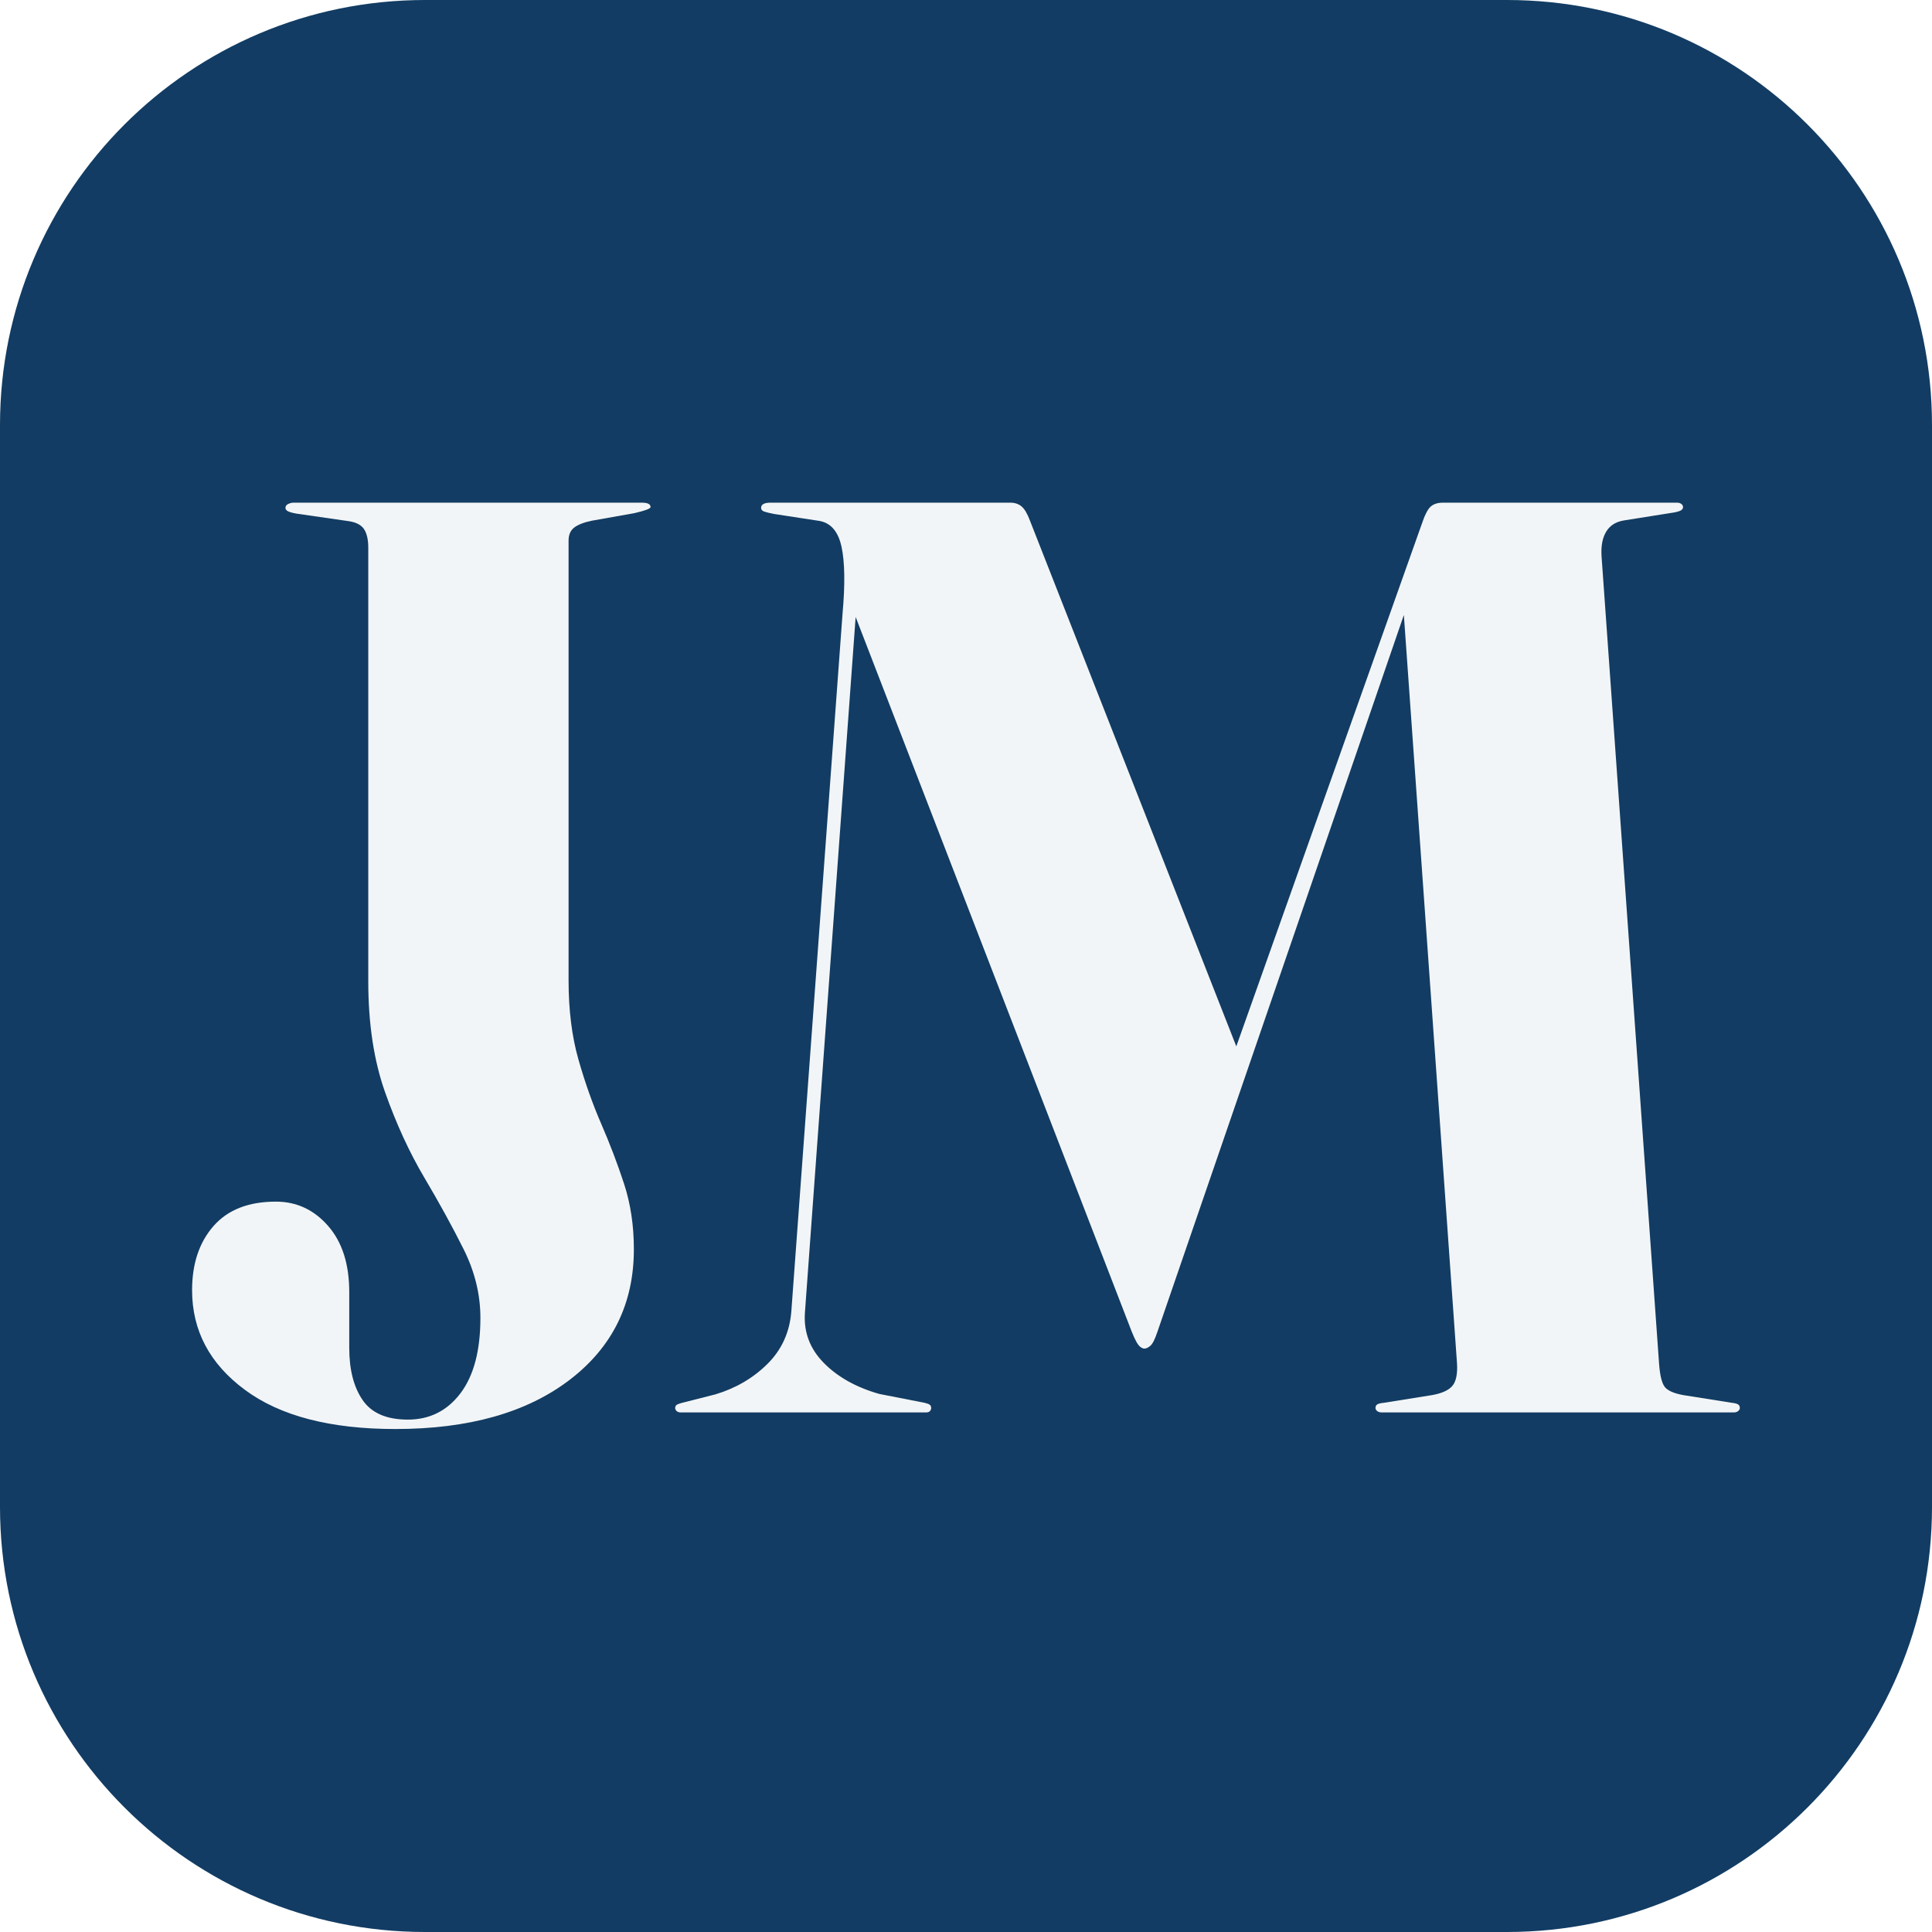
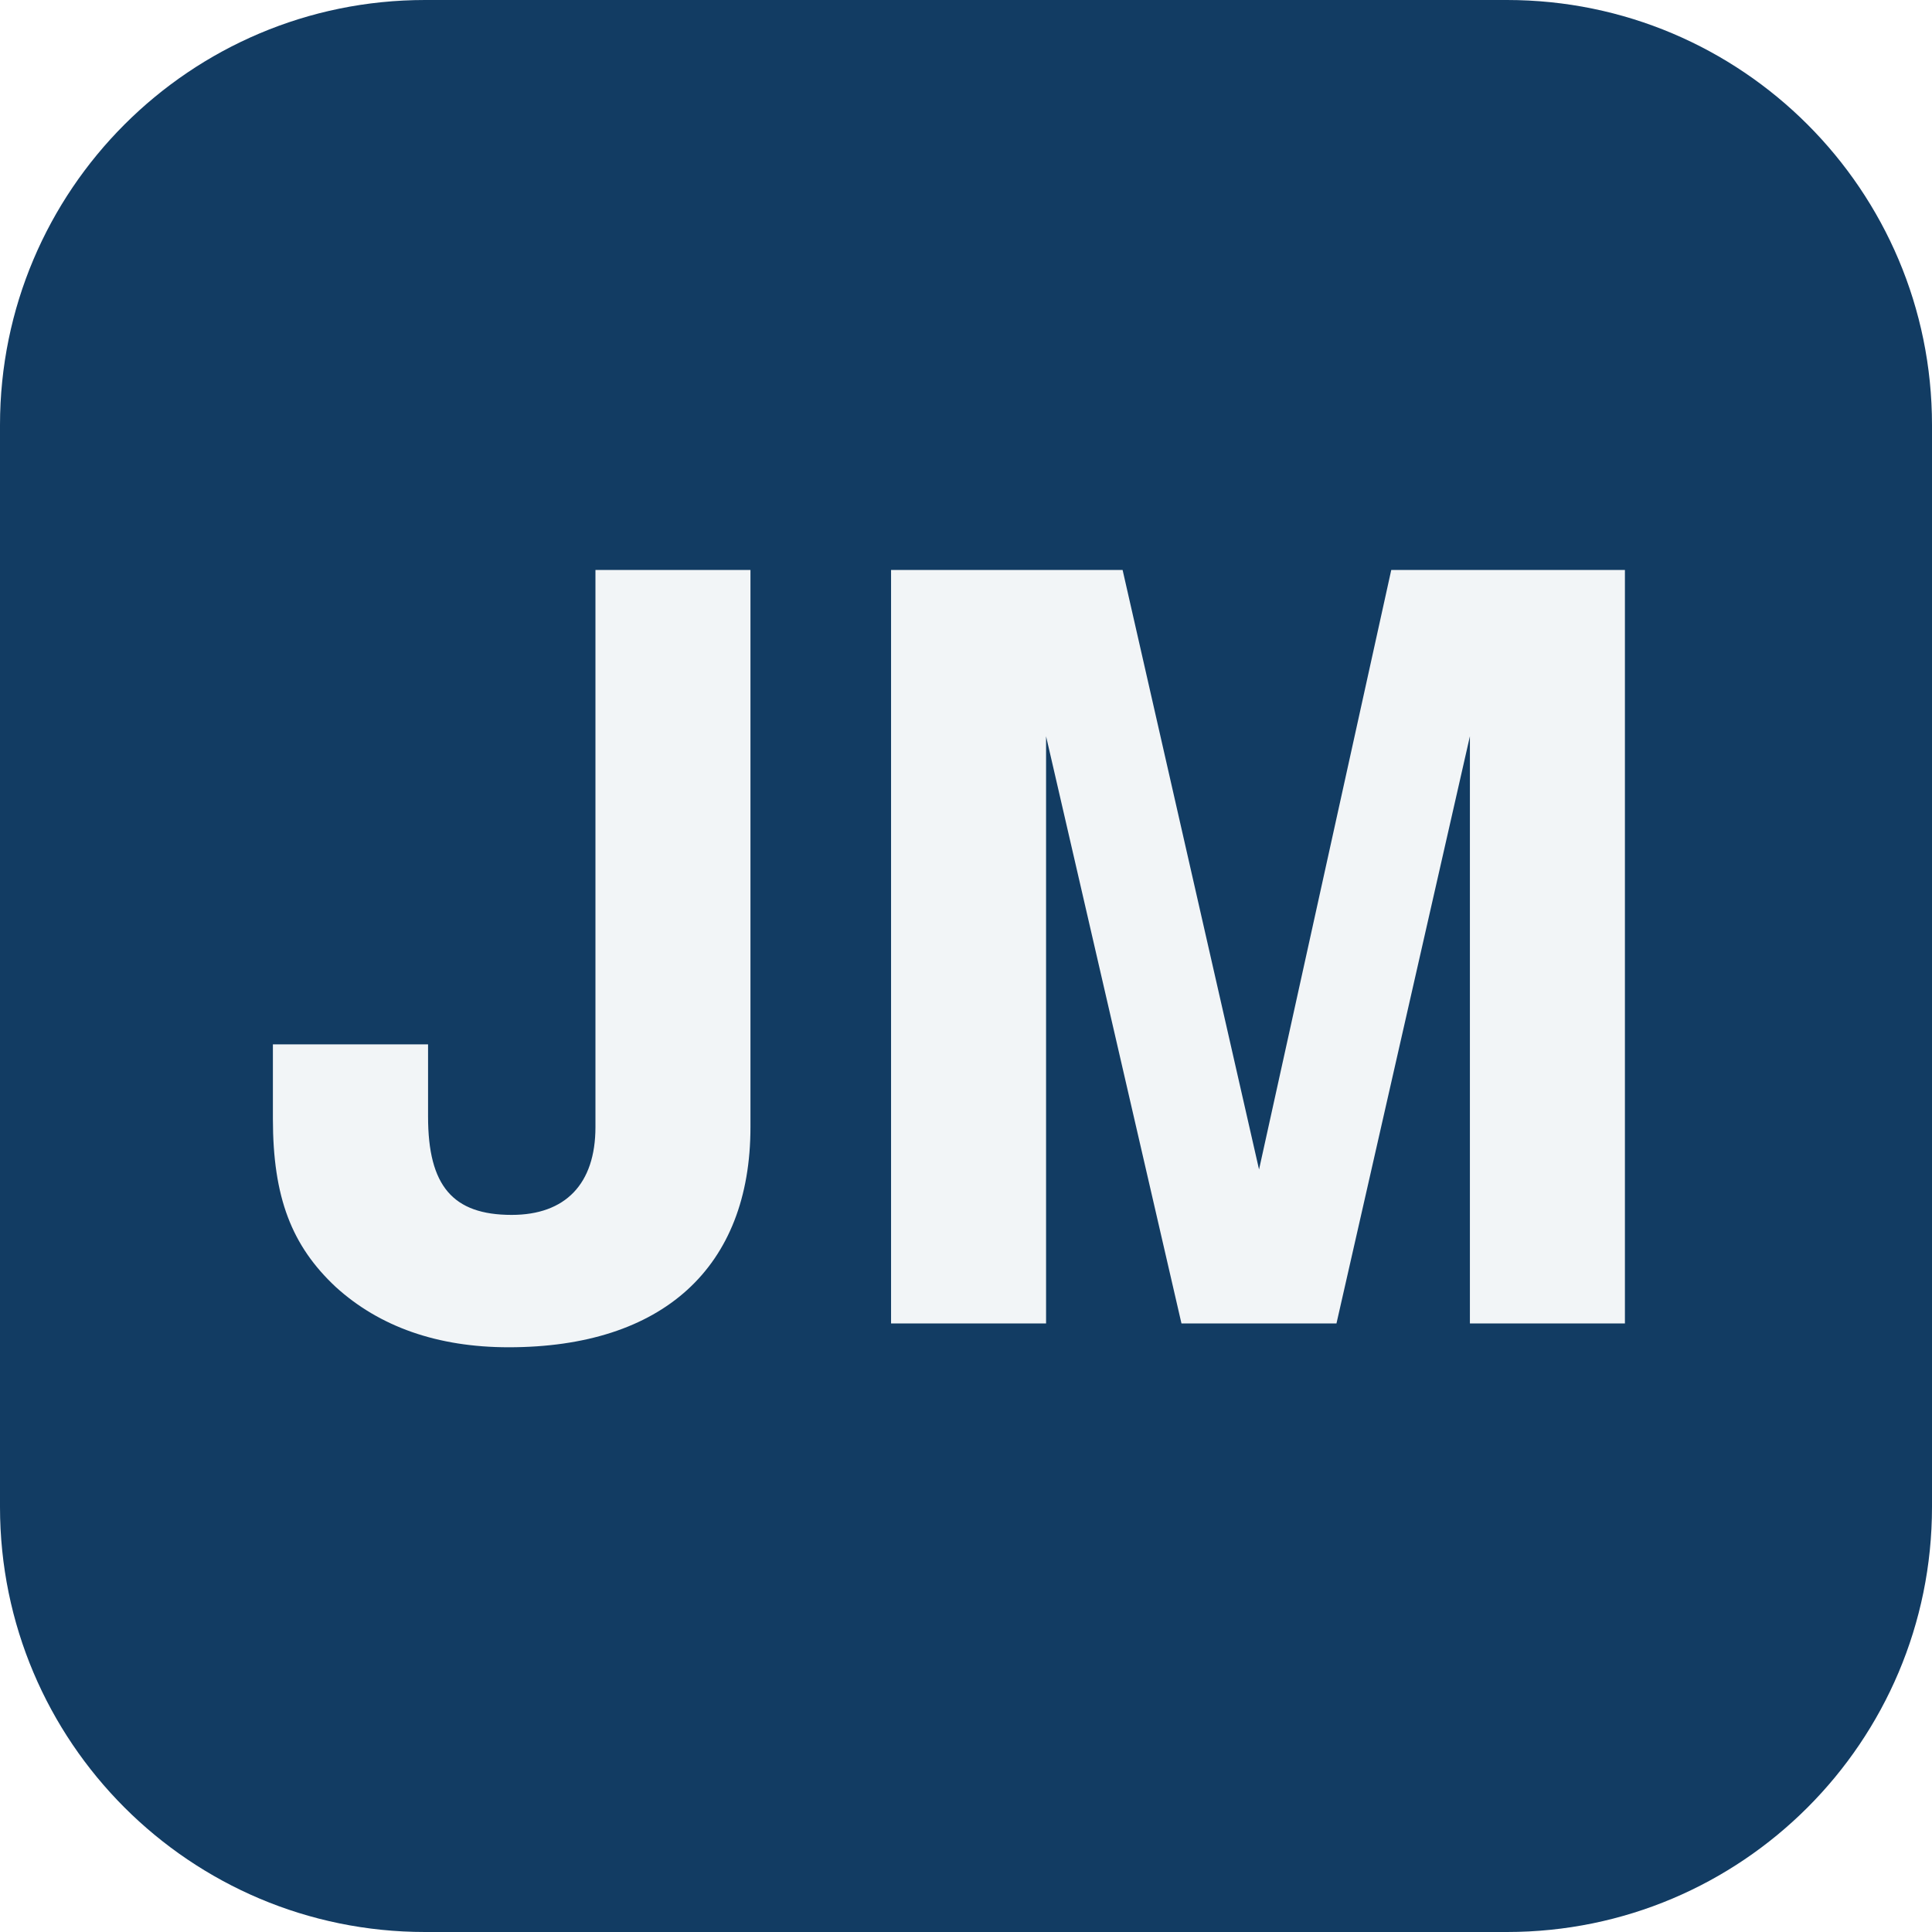
<svg xmlns="http://www.w3.org/2000/svg" viewBox="0 0 200 200" role="img" aria-label="JM projectlab">
  <rect width="200" height="200" rx="44.0" fill="#123C63" />
-   <g transform="translate(15.8784,48.0) scale(0.06727038) translate(37,60)">
-     <g transform="matrix(1,0,0,-1,0,1400)" fill="#F2F5F7">
-       <path d="M702.397 251.119Q702.397 125.56 603.398 50.02Q504.398 -25.52 335.359 -25.52Q185.36 -25.52 103.96 34.66Q22.561 94.84 22.561 188.079Q22.561 249.159 55.48 286.779Q88.4 324.398 151.52 324.398Q199.119 324.398 231.759 287.139Q264.399 249.879 264.399 185.279V99.36Q264.399 49 285.039 18.98Q305.679 -11.04 354.559 -11.04Q404.919 -11.04 435.579 29.52Q466.239 70.08 466.239 145.52Q466.239 199.52 440.339 251.32Q414.44 303.119 379.96 361.339Q345.48 419.559 319.58 492.639Q293.68 565.718 293.68 663.278V1330.6Q293.68 1349.76 286.98 1359.5Q280.28 1369.24 263.16 1371.6L183.12 1383.16Q173.68 1384.84 169.96 1386.86Q166.24 1388.88 166.24 1391.92Q166.24 1395.96 170.46 1397.98Q174.68 1400 178.36 1400H714.598Q721.358 1400 724.718 1398.32Q728.078 1396.64 728.078 1393.28Q728.078 1389.6 703.038 1383.84L637.877 1372.28Q619.717 1368.56 610.817 1361.88Q601.917 1355.2 601.917 1341.48V665.278Q601.917 596.438 617.037 543.298Q632.157 490.158 652.157 444.119Q672.157 398.079 687.277 351.899Q702.397 305.719 702.397 251.119Z" />
-       <g transform="translate(782,0)">
-         <path d="M852.279 551.077 829.479 512.677 1132.561 1366.32Q1139.601 1387.52 1146.341 1393.76Q1153.081 1400 1165.521 1400H1525.518Q1529.878 1400 1532.398 1397.98Q1534.918 1395.96 1534.918 1393.28Q1534.918 1390.24 1532.058 1388.4Q1529.198 1386.56 1522.798 1385.2L1443.798 1372.64Q1425.278 1369.6 1416.698 1355.46Q1408.118 1341.32 1409.478 1318.08L1498.078 74.48Q1500.078 48.2 1506.638 39.48Q1513.198 30.76 1535.038 26.72L1610.198 14.8Q1616.598 14.12 1619.458 12.44Q1622.318 10.76 1622.318 6.72Q1622.318 4.36 1619.798 2.18Q1617.278 0 1612.918 0H1071.721Q1066.681 0 1064.161 2.18Q1061.641 4.36 1061.641 6.72Q1061.641 10.76 1064.501 12.44Q1067.361 14.12 1074.44 14.8L1148.921 26.72Q1171.401 30.76 1179.941 40.84Q1188.481 50.92 1187.121 75.2L1103.241 1256.241L1120.721 1272L726.2 124.481Q720.48 107.281 715.42 102.761Q710.36 98.241 706 98.241Q703.32 98.241 700.12 100.581Q696.92 102.921 693.72 108.641Q690.52 114.361 686.48 124.481L251 1251.76L265.8 1280.72L183.6 153.319Q180.56 108.88 212.58 76.3Q244.6 43.72 297.959 28.48L367.88 14.8Q373.6 13.44 375.76 11.76Q377.92 10.08 377.92 6.72Q377.92 4.36 376.08 2.18Q374.24 0 369.88 0H-7.32Q-11.68 0 -13.86 2.18Q-16.04 4.36 -16.04 6.72Q-16.04 10.76 -12.68 12.28Q-9.32 13.8 -5.32 14.8L46.001 27.84Q93.081 42 126.061 74.76Q159.04 107.52 162.76 156.039L241.52 1229.241Q247.6 1296.961 239.92 1332.28Q232.24 1367.6 205.4 1372L136.04 1382.64Q125.76 1384.64 120.98 1386.32Q116.2 1388 116.2 1392Q116.2 1400 130.76 1400H499.678Q510.038 1400 516.938 1394.28Q523.838 1388.56 529.878 1372.48Z" />
-       </g>
-     </g>
-   </g>
+   <text x="100" y="137" text-anchor="middle" font-family="-apple-system,'SF Pro Display','Helvetica Neue',Helvetica,Arial,sans-serif" font-weight="600" font-size="107" fill="#F2F5F7">JM</text>
</svg>
